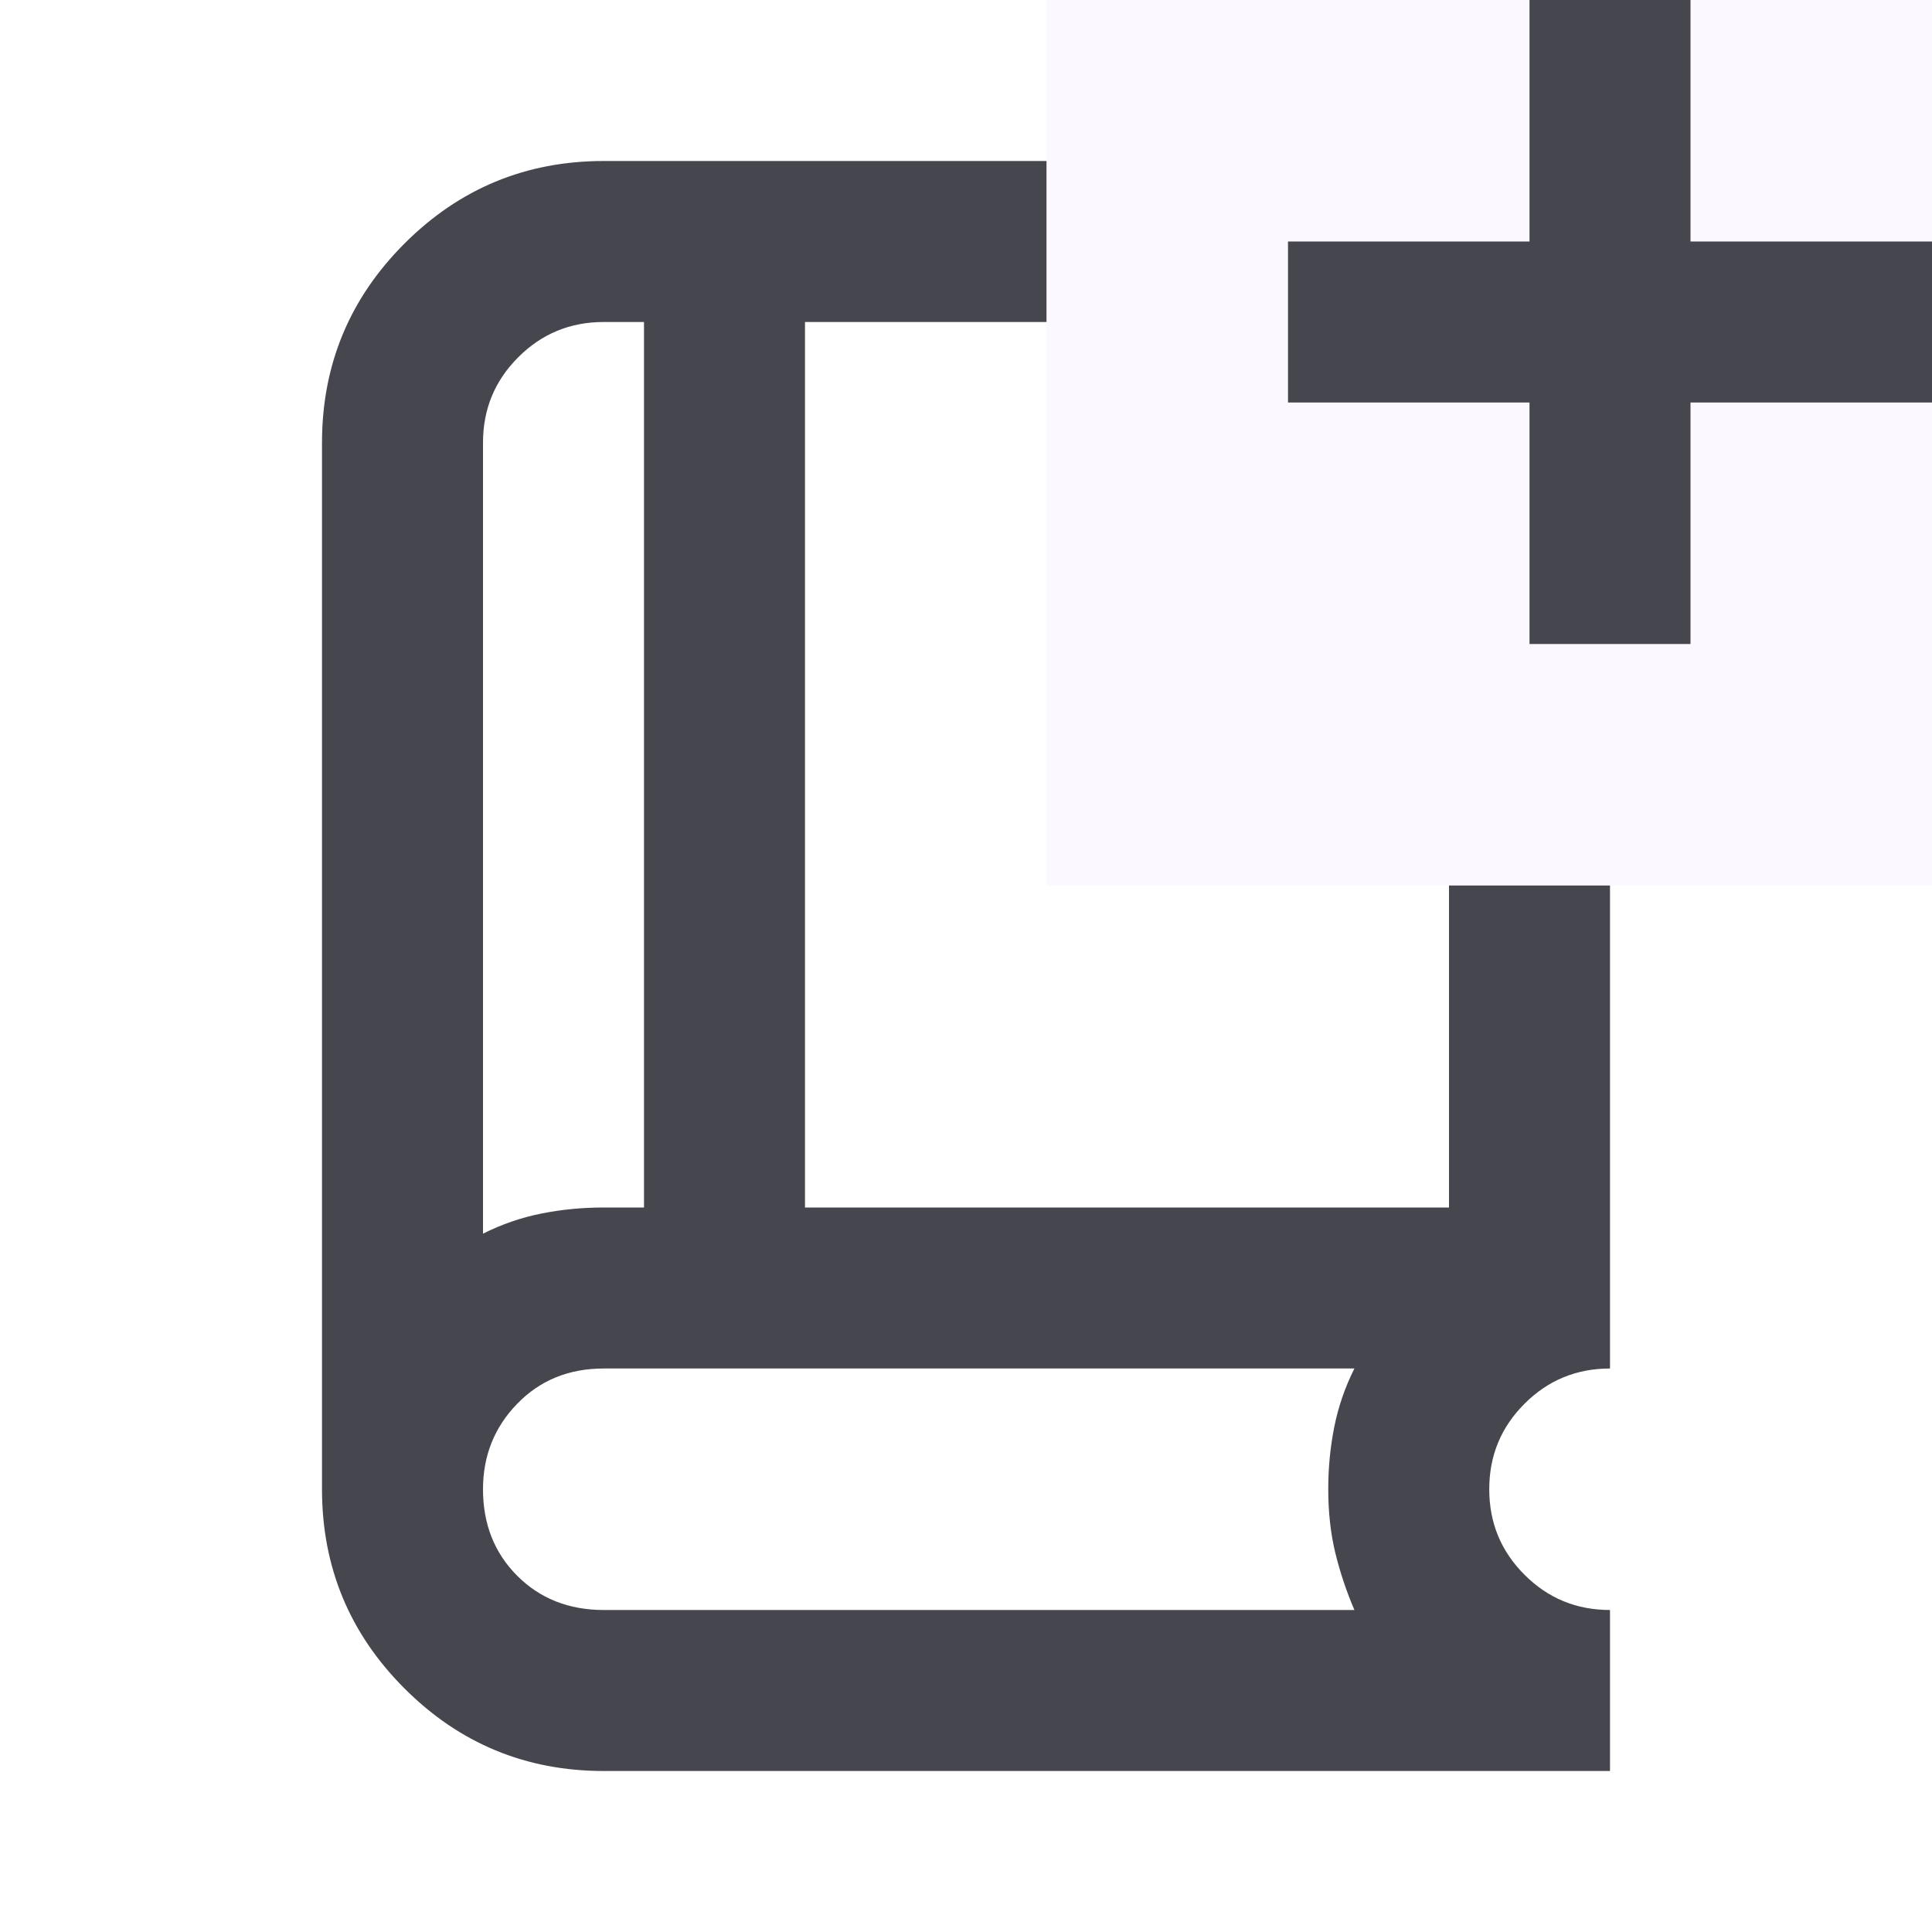
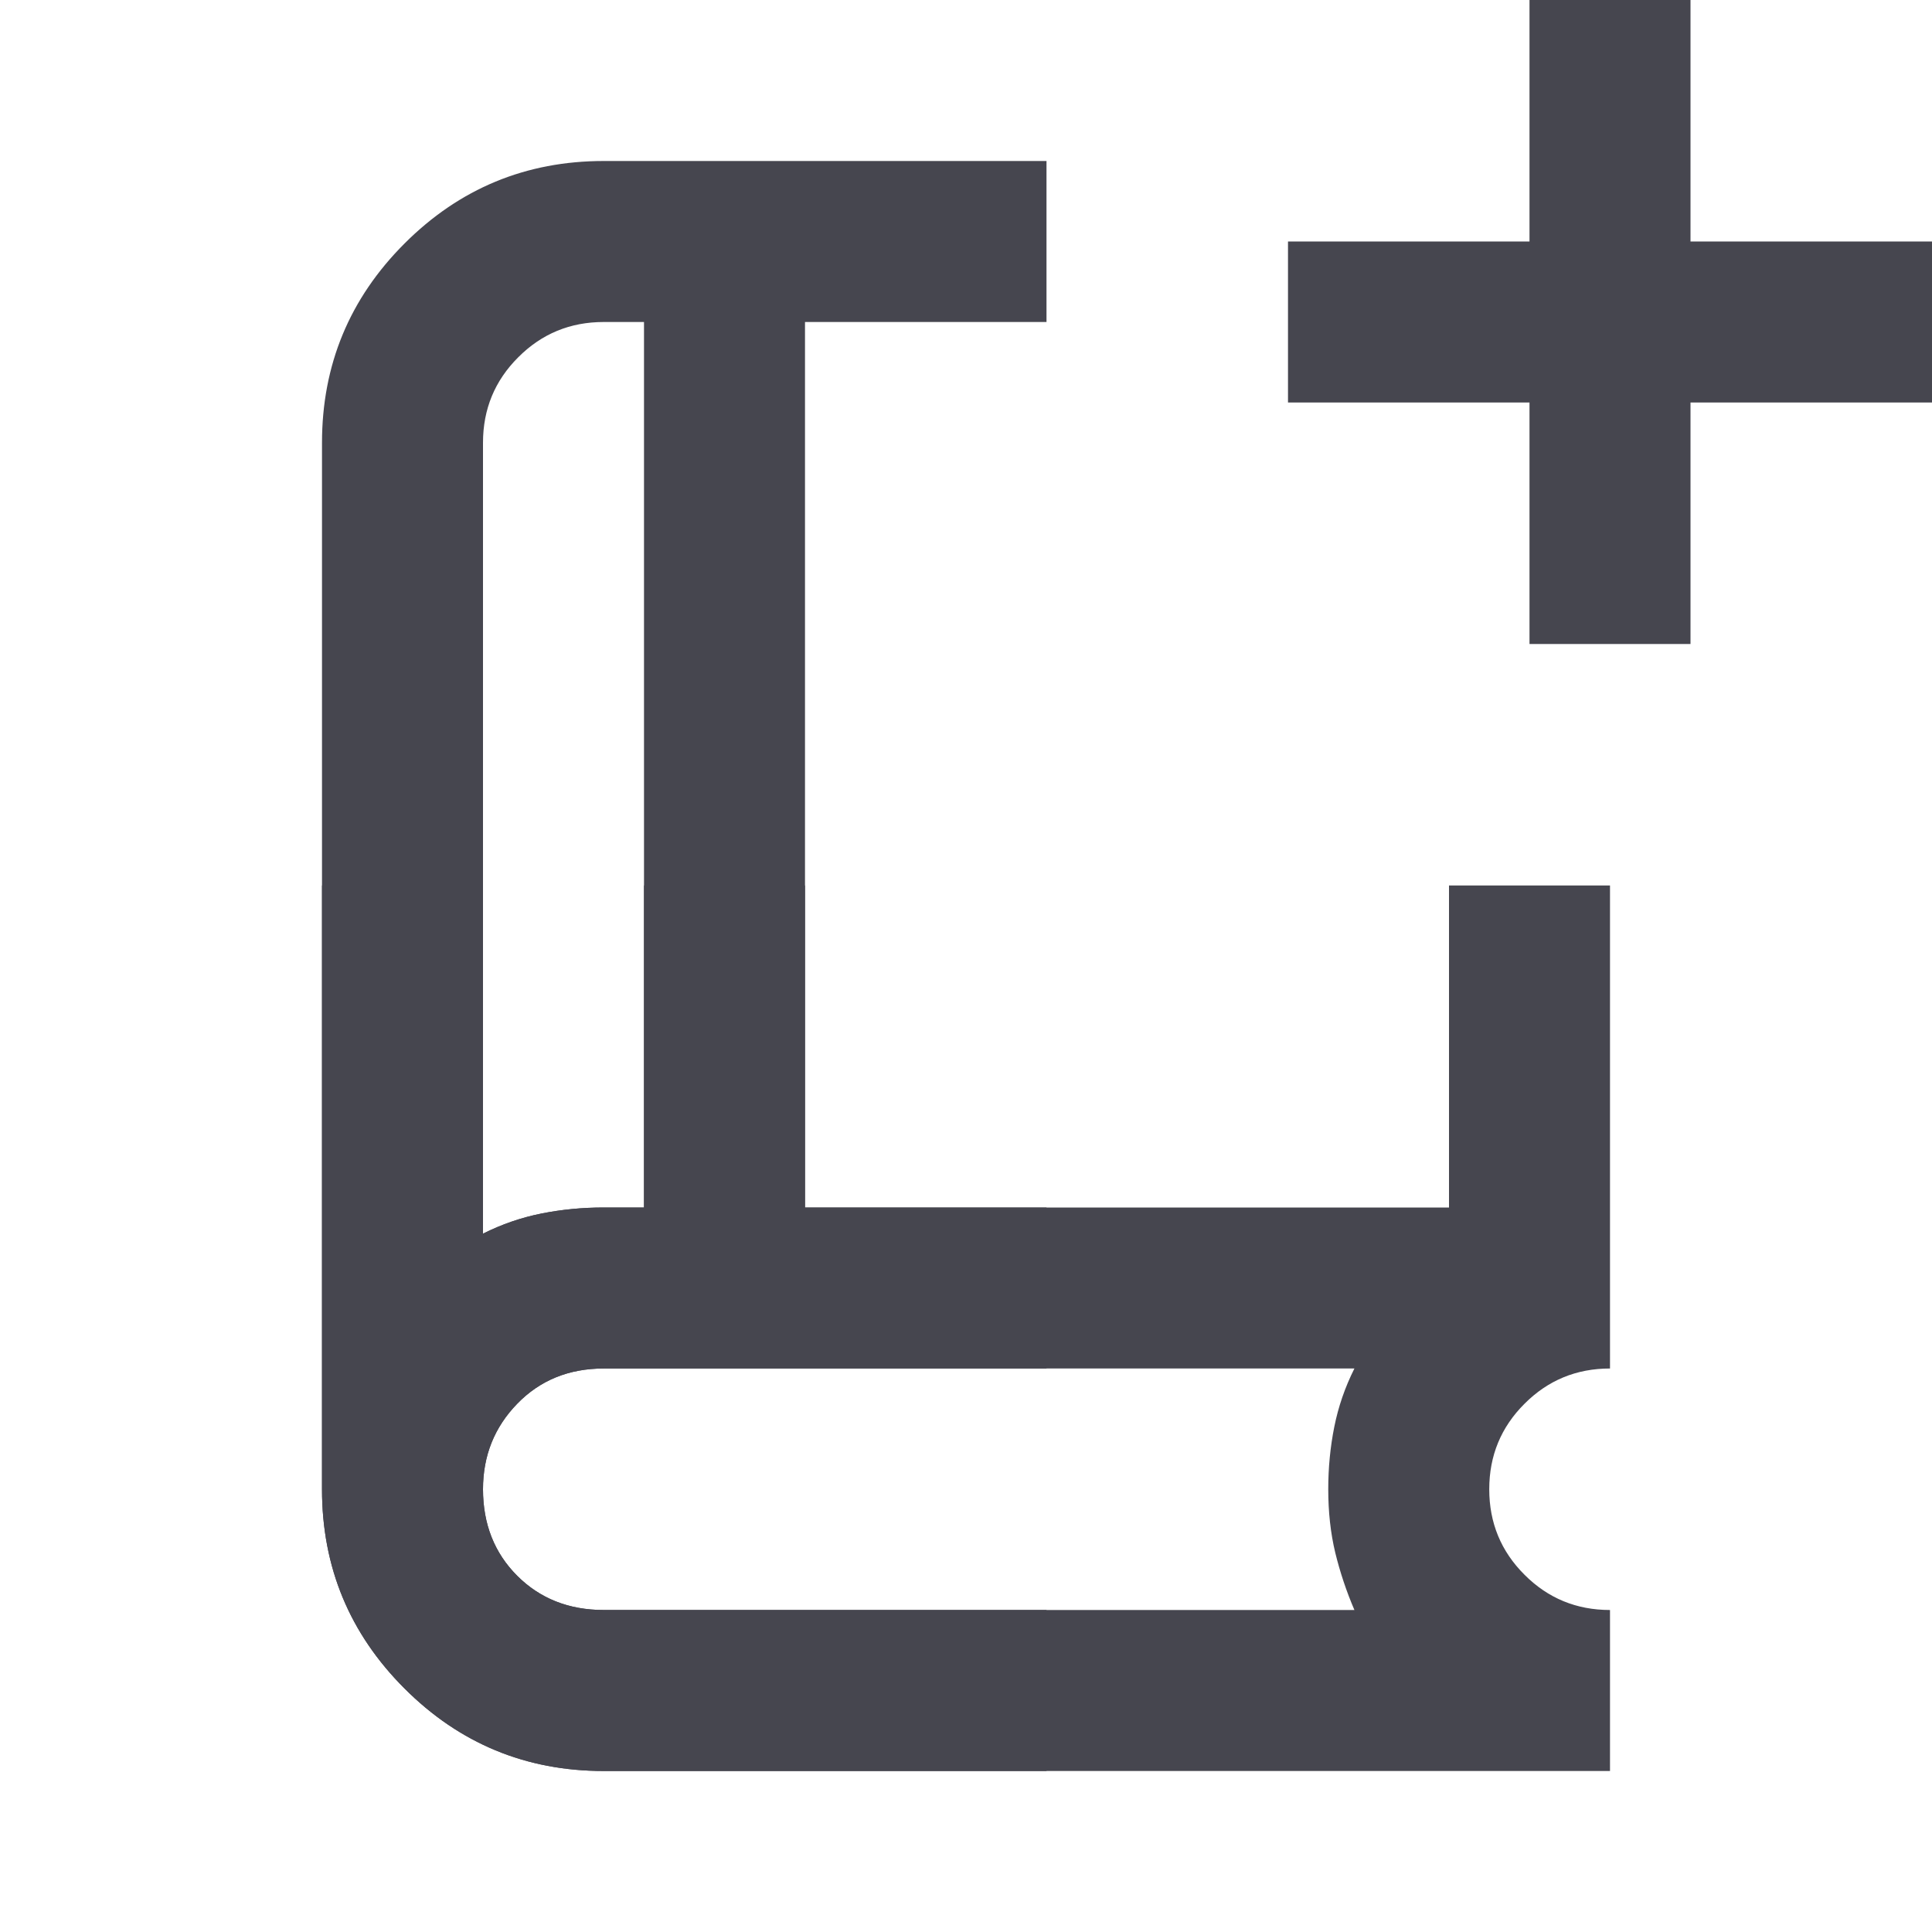
<svg xmlns="http://www.w3.org/2000/svg" width="24" height="24" viewBox="0 0 24 24" fill="none">
-   <g id="AddResourcesIcon">
-     <mask id="mask0_2000_16937" style="mask-type:alpha" maskUnits="userSpaceOnUse" x="0" y="0" width="24" height="24">
-       <rect id="Bounding box" width="24" height="24" fill="#D9D9D9" />
+   <g id="Icon">
+     <line id="Line 7" x1="16" y1="4" x2="24" y2="4" stroke="#46464F" stroke-width="2" />
+     <line id="Line 8" x1="20" y1="8" x2="20" stroke="#46464F" stroke-width="2" />
+     <mask id="mask0_2069_9620" style="mask-type:alpha" maskUnits="userSpaceOnUse" x="0" y="11" width="24" height="13">
+       <rect id="Mask" y="11" width="24" height="13" fill="#FBF8FF" />
    </mask>
-     <g mask="url(#mask0_2000_16937)">
+     <g mask="url(#mask0_2069_9620)">
      <path id="book_2" d="M7.5 22C6.533 22 5.708 21.658 5.025 20.975C4.342 20.292 4 19.467 4 18.5V5.5C4 4.533 4.342 3.708 5.025 3.025C5.708 2.342 6.533 2 7.5 2H20V17C19.583 17 19.229 17.146 18.938 17.438C18.646 17.729 18.5 18.083 18.5 18.5C18.5 18.917 18.646 19.271 18.938 19.562C19.229 19.854 19.583 20 20 20V22H7.5ZM6 15.325C6.233 15.208 6.475 15.125 6.725 15.075C6.975 15.025 7.233 15 7.5 15H8V4H7.5C7.083 4 6.729 4.146 6.438 4.438C6.146 4.729 6 5.083 6 5.5V15.325ZM10 15H18V4H10V15ZM7.5 20H16.825C16.725 19.767 16.646 19.529 16.587 19.288C16.529 19.046 16.5 18.783 16.5 18.5C16.5 18.233 16.525 17.975 16.575 17.725C16.625 17.475 16.708 17.233 16.825 17H7.5C7.067 17 6.708 17.146 6.425 17.438C6.142 17.729 6 18.083 6 18.5C6 18.933 6.142 19.292 6.425 19.575C6.708 19.858 7.067 20 7.5 20Z" fill="#46464F" />
-       <rect id="Rectangle 3" x="13" width="11" height="11" fill="#FBF8FF" />
-       <line id="Line 7" x1="16" y1="4" x2="24" y2="4" stroke="#46464F" stroke-width="2" />
-       <line id="Line 8" x1="20" y1="8" x2="20" stroke="#46464F" stroke-width="2" />
+     </g>
+     <mask id="mask1_2069_9620" style="mask-type:alpha" maskUnits="userSpaceOnUse" x="0" y="0" width="13" height="24">
+       <rect id="Mask_2" width="13" height="24" fill="#FBF8FF" />
+     </mask>
+     <g mask="url(#mask1_2069_9620)">
+       <path id="book_2_2" d="M7.5 22C6.533 22 5.708 21.658 5.025 20.975C4.342 20.292 4 19.467 4 18.5V5.5C4 4.533 4.342 3.708 5.025 3.025C5.708 2.342 6.533 2 7.5 2H20V17C19.583 17 19.229 17.146 18.938 17.438C18.646 17.729 18.5 18.083 18.5 18.5C18.5 18.917 18.646 19.271 18.938 19.562C19.229 19.854 19.583 20 20 20V22H7.5ZM6 15.325C6.233 15.208 6.475 15.125 6.725 15.075C6.975 15.025 7.233 15 7.5 15H8V4H7.5C7.083 4 6.729 4.146 6.438 4.438C6.146 4.729 6 5.083 6 5.5V15.325ZM10 15H18V4H10V15ZM7.5 20H16.825C16.725 19.767 16.646 19.529 16.587 19.288C16.529 19.046 16.5 18.783 16.5 18.5C16.5 18.233 16.525 17.975 16.575 17.725C16.625 17.475 16.708 17.233 16.825 17H7.5C7.067 17 6.708 17.146 6.425 17.438C6.142 17.729 6 18.083 6 18.5C6 18.933 6.142 19.292 6.425 19.575C6.708 19.858 7.067 20 7.5 20Z" fill="#46464F" />
    </g>
  </g>
</svg>
